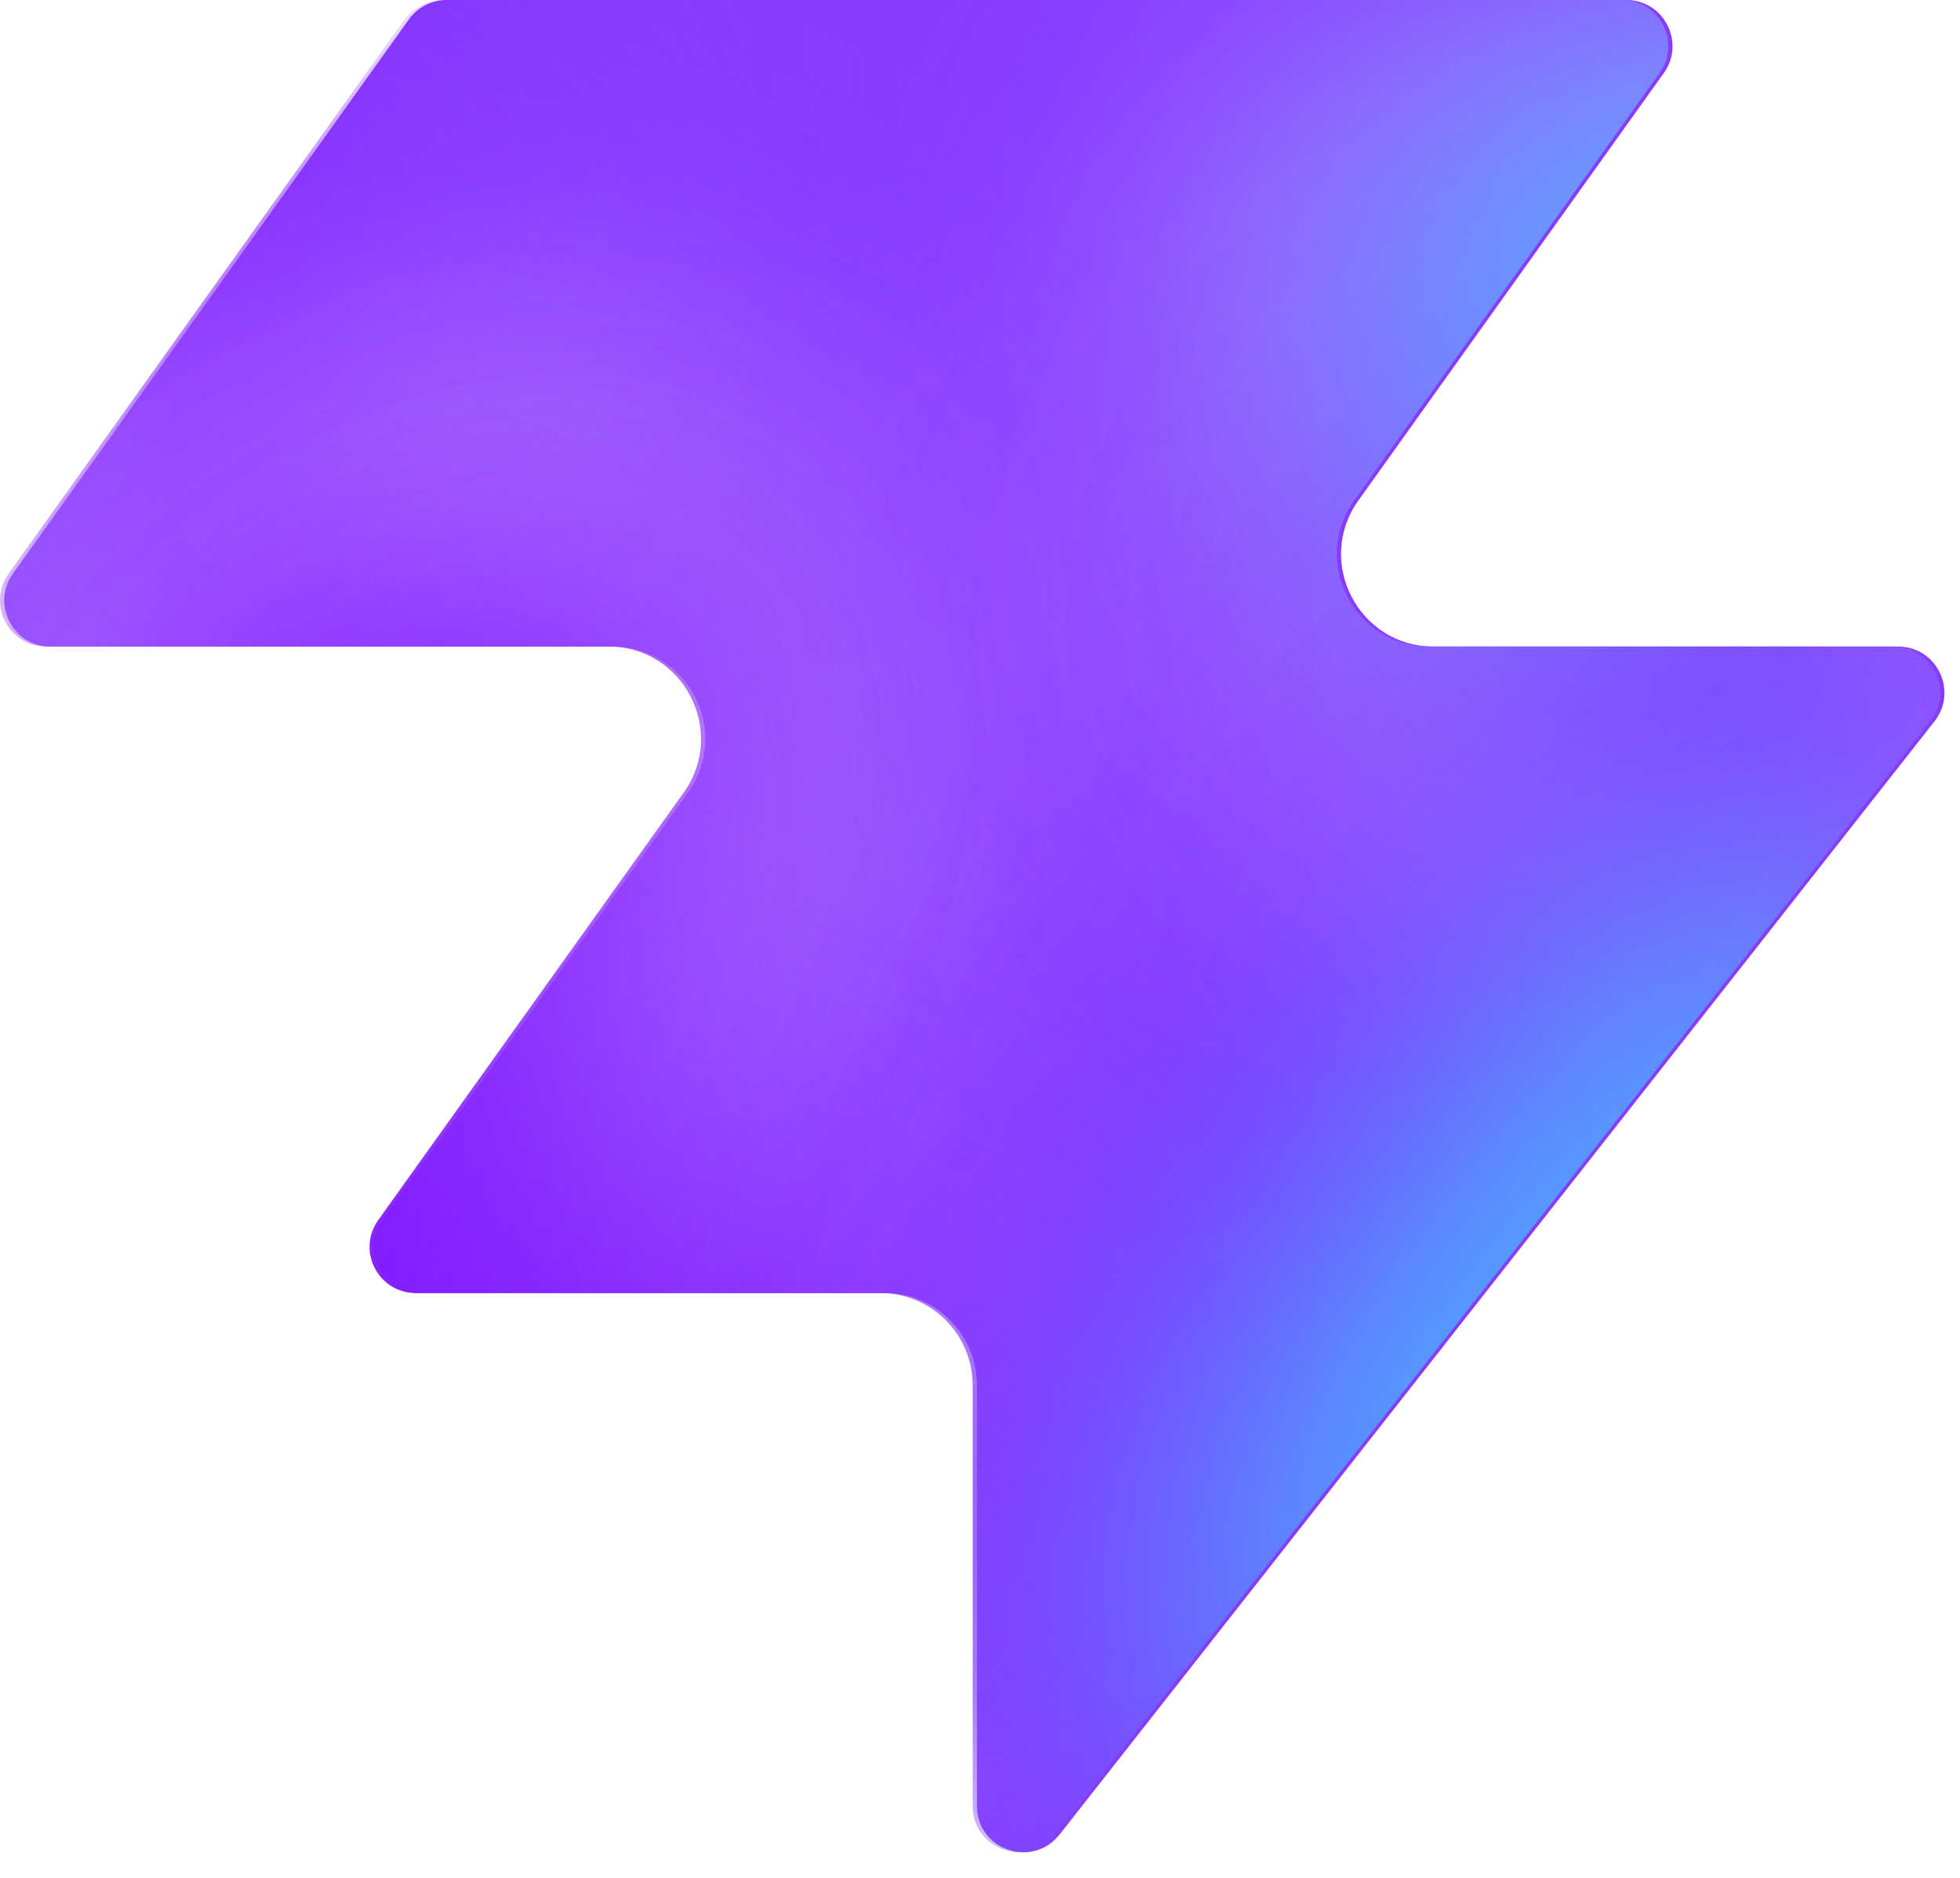
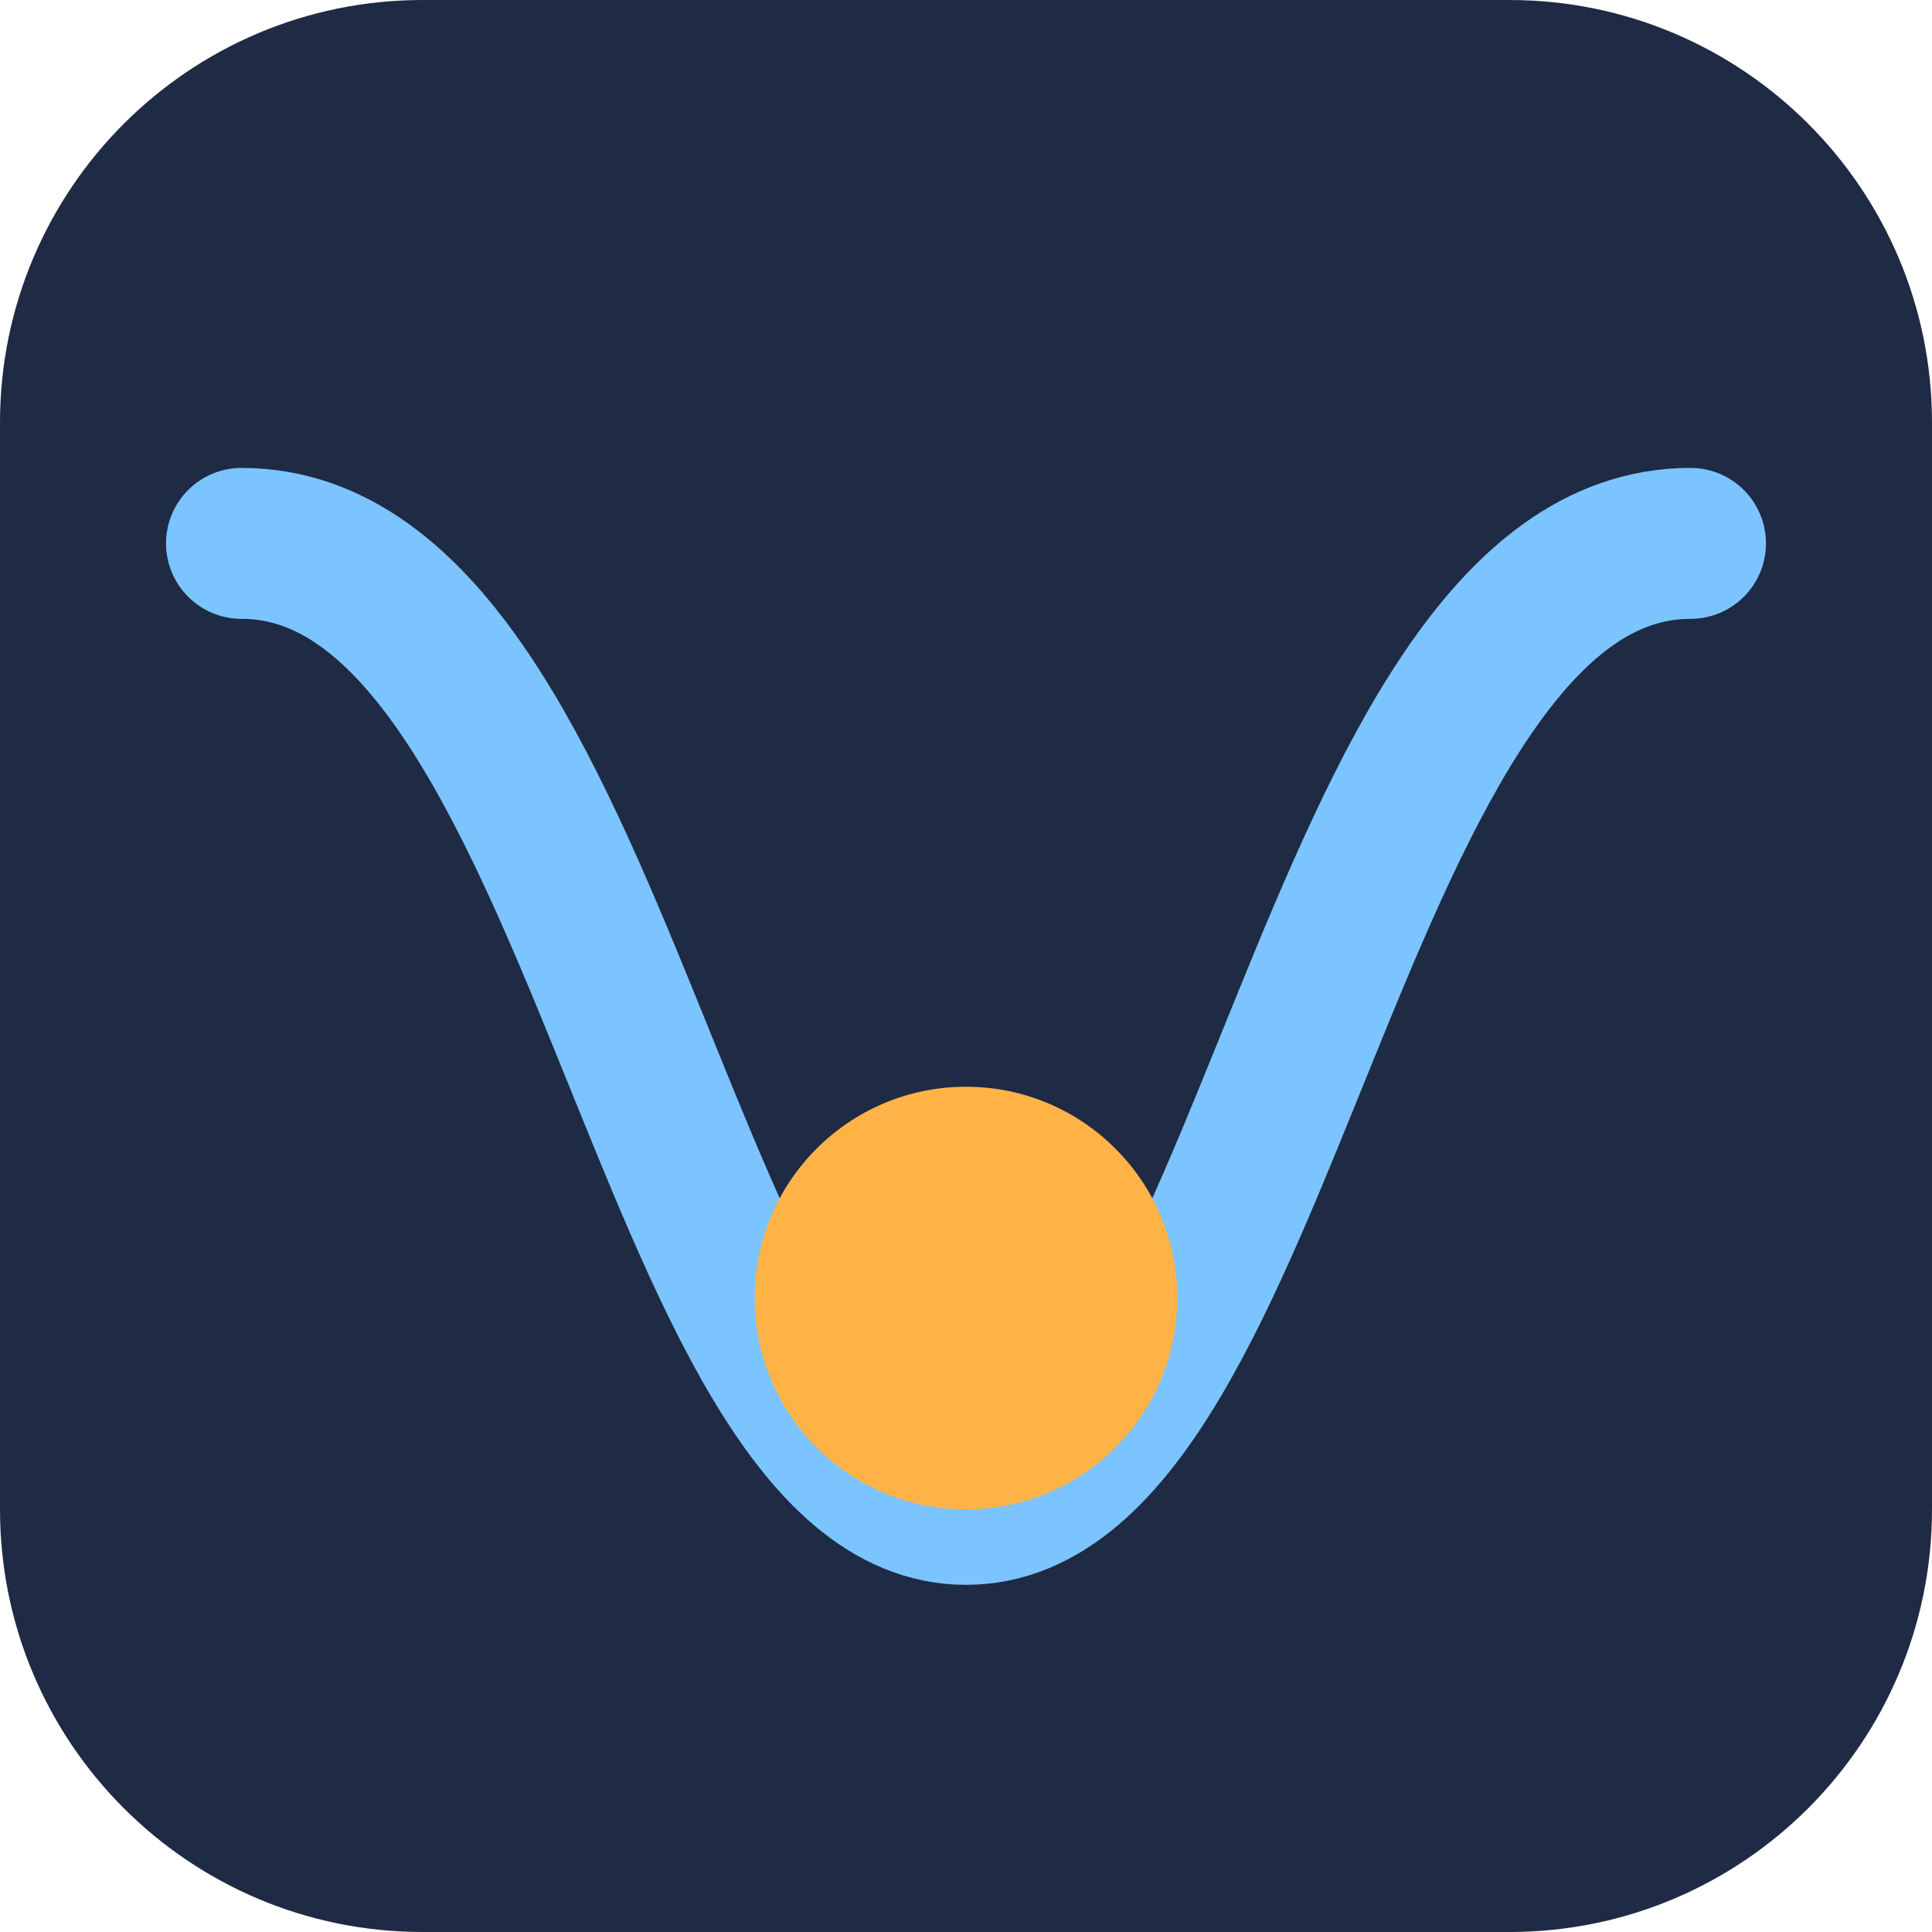
- <svg xmlns="http://www.w3.org/2000/svg" width="48" height="46" fill="none" viewBox="0 0 48 46">
-   <path fill="#863bff" d="M25.946 44.938c-.664.845-2.021.375-2.021-.698V33.937a2.26 2.26 0 0 0-2.262-2.262H10.287c-.92 0-1.456-1.04-.92-1.788l7.48-10.471c1.07-1.497 0-3.578-1.842-3.578H1.237c-.92 0-1.456-1.04-.92-1.788L10.013.474c.214-.297.556-.474.92-.474h28.894c.92 0 1.456 1.04.92 1.788l-7.48 10.471c-1.07 1.498 0 3.579 1.842 3.579h11.377c.943 0 1.473 1.088.89 1.83L25.947 44.94z" style="fill:#863bff;fill:color(display-p3 .525 .23 1);fill-opacity:1" />
-   <mask id="a" width="48" height="46" x="0" y="0" maskUnits="userSpaceOnUse" style="mask-type:alpha">
-     <path fill="#000" d="M25.842 44.938c-.664.844-2.021.375-2.021-.698V33.937a2.26 2.26 0 0 0-2.262-2.262H10.183c-.92 0-1.456-1.04-.92-1.788l7.48-10.471c1.07-1.498 0-3.579-1.842-3.579H1.133c-.92 0-1.456-1.04-.92-1.787L9.91.473c.214-.297.556-.474.92-.474h28.894c.92 0 1.456 1.04.92 1.788l-7.48 10.471c-1.07 1.498 0 3.578 1.842 3.578h11.377c.943 0 1.473 1.088.89 1.832L25.843 44.94z" style="fill:#000;fill-opacity:1" />
-   </mask>
-   <g mask="url(#a)">
-     <g filter="url(#b)">
-       <ellipse cx="5.508" cy="14.704" fill="#ede6ff" rx="5.508" ry="14.704" style="fill:#ede6ff;fill:color(display-p3 .927 .903 1);fill-opacity:1" transform="matrix(.00324 1 1 -.00324 -4.47 31.516)" />
-     </g>
-     <g filter="url(#c)">
-       <ellipse cx="10.399" cy="29.851" fill="#ede6ff" rx="10.399" ry="29.851" style="fill:#ede6ff;fill:color(display-p3 .927 .903 1);fill-opacity:1" transform="matrix(.00324 1 1 -.00324 -39.328 7.883)" />
-     </g>
-     <g filter="url(#d)">
-       <ellipse cx="5.508" cy="30.487" fill="#7e14ff" rx="5.508" ry="30.487" style="fill:#7e14ff;fill:color(display-p3 .492 .077 1);fill-opacity:1" transform="rotate(89.814 -25.913 -14.639)scale(1 -1)" />
-     </g>
-     <g filter="url(#e)">
-       <ellipse cx="5.508" cy="30.599" fill="#7e14ff" rx="5.508" ry="30.599" style="fill:#7e14ff;fill:color(display-p3 .492 .077 1);fill-opacity:1" transform="rotate(89.814 -32.644 -3.334)scale(1 -1)" />
-     </g>
-     <g filter="url(#f)">
-       <ellipse cx="5.508" cy="30.599" fill="#7e14ff" rx="5.508" ry="30.599" style="fill:#7e14ff;fill:color(display-p3 .492 .077 1);fill-opacity:1" transform="matrix(.00324 1 1 -.00324 -34.34 30.47)" />
-     </g>
-     <g filter="url(#g)">
-       <ellipse cx="14.072" cy="22.078" fill="#ede6ff" rx="14.072" ry="22.078" style="fill:#ede6ff;fill:color(display-p3 .927 .903 1);fill-opacity:1" transform="rotate(93.35 24.506 48.493)scale(-1 1)" />
-     </g>
-     <g filter="url(#h)">
-       <ellipse cx="3.47" cy="21.501" fill="#7e14ff" rx="3.47" ry="21.501" style="fill:#7e14ff;fill:color(display-p3 .492 .077 1);fill-opacity:1" transform="rotate(89.009 28.708 47.59)scale(-1 1)" />
-     </g>
-     <g filter="url(#i)">
-       <ellipse cx="3.47" cy="21.501" fill="#7e14ff" rx="3.47" ry="21.501" style="fill:#7e14ff;fill:color(display-p3 .492 .077 1);fill-opacity:1" transform="rotate(89.009 28.708 47.59)scale(-1 1)" />
-     </g>
-     <g filter="url(#j)">
-       <ellipse cx=".387" cy="8.972" fill="#7e14ff" rx="4.407" ry="29.108" style="fill:#7e14ff;fill:color(display-p3 .492 .077 1);fill-opacity:1" transform="rotate(39.51 .387 8.972)" />
-     </g>
-     <g filter="url(#k)">
-       <ellipse cx="47.523" cy="-6.092" fill="#7e14ff" rx="4.407" ry="29.108" style="fill:#7e14ff;fill:color(display-p3 .492 .077 1);fill-opacity:1" transform="rotate(37.892 47.523 -6.092)" />
-     </g>
-     <g filter="url(#l)">
-       <ellipse cx="41.412" cy="6.333" fill="#47bfff" rx="5.971" ry="9.665" style="fill:#47bfff;fill:color(display-p3 .28 .748 1);fill-opacity:1" transform="rotate(37.892 41.412 6.333)" />
-     </g>
-     <g filter="url(#m)">
-       <ellipse cx="-1.879" cy="38.332" fill="#7e14ff" rx="4.407" ry="29.108" style="fill:#7e14ff;fill:color(display-p3 .492 .077 1);fill-opacity:1" transform="rotate(37.892 -1.88 38.332)" />
-     </g>
-     <g filter="url(#n)">
-       <ellipse cx="-1.879" cy="38.332" fill="#7e14ff" rx="4.407" ry="29.108" style="fill:#7e14ff;fill:color(display-p3 .492 .077 1);fill-opacity:1" transform="rotate(37.892 -1.88 38.332)" />
-     </g>
-     <g filter="url(#o)">
-       <ellipse cx="35.651" cy="29.907" fill="#7e14ff" rx="4.407" ry="29.108" style="fill:#7e14ff;fill:color(display-p3 .492 .077 1);fill-opacity:1" transform="rotate(37.892 35.651 29.907)" />
-     </g>
-     <g filter="url(#p)">
-       <ellipse cx="38.418" cy="32.4" fill="#47bfff" rx="5.971" ry="15.297" style="fill:#47bfff;fill:color(display-p3 .28 .748 1);fill-opacity:1" transform="rotate(37.892 38.418 32.4)" />
-     </g>
-   </g>
-   <defs>
-     <filter id="b" width="60.045" height="41.654" x="-19.77" y="16.149" color-interpolation-filters="sRGB" filterUnits="userSpaceOnUse">
-       <feFlood flood-opacity="0" result="BackgroundImageFix" />
-       <feBlend in="SourceGraphic" in2="BackgroundImageFix" result="shape" />
-       <feGaussianBlur result="effect1_foregroundBlur_2002_17158" stdDeviation="7.659" />
-     </filter>
-     <filter id="c" width="90.34" height="51.437" x="-54.613" y="-7.533" color-interpolation-filters="sRGB" filterUnits="userSpaceOnUse">
-       <feFlood flood-opacity="0" result="BackgroundImageFix" />
-       <feBlend in="SourceGraphic" in2="BackgroundImageFix" result="shape" />
-       <feGaussianBlur result="effect1_foregroundBlur_2002_17158" stdDeviation="7.659" />
-     </filter>
-     <filter id="d" width="79.355" height="29.4" x="-49.64" y="2.03" color-interpolation-filters="sRGB" filterUnits="userSpaceOnUse">
-       <feFlood flood-opacity="0" result="BackgroundImageFix" />
-       <feBlend in="SourceGraphic" in2="BackgroundImageFix" result="shape" />
-       <feGaussianBlur result="effect1_foregroundBlur_2002_17158" stdDeviation="4.596" />
-     </filter>
-     <filter id="e" width="79.579" height="29.4" x="-45.045" y="20.029" color-interpolation-filters="sRGB" filterUnits="userSpaceOnUse">
-       <feFlood flood-opacity="0" result="BackgroundImageFix" />
-       <feBlend in="SourceGraphic" in2="BackgroundImageFix" result="shape" />
-       <feGaussianBlur result="effect1_foregroundBlur_2002_17158" stdDeviation="4.596" />
-     </filter>
-     <filter id="f" width="79.579" height="29.4" x="-43.513" y="21.178" color-interpolation-filters="sRGB" filterUnits="userSpaceOnUse">
-       <feFlood flood-opacity="0" result="BackgroundImageFix" />
-       <feBlend in="SourceGraphic" in2="BackgroundImageFix" result="shape" />
-       <feGaussianBlur result="effect1_foregroundBlur_2002_17158" stdDeviation="4.596" />
-     </filter>
-     <filter id="g" width="74.749" height="58.852" x="15.756" y="-17.901" color-interpolation-filters="sRGB" filterUnits="userSpaceOnUse">
-       <feFlood flood-opacity="0" result="BackgroundImageFix" />
-       <feBlend in="SourceGraphic" in2="BackgroundImageFix" result="shape" />
-       <feGaussianBlur result="effect1_foregroundBlur_2002_17158" stdDeviation="7.659" />
-     </filter>
-     <filter id="h" width="61.377" height="25.362" x="23.548" y="2.284" color-interpolation-filters="sRGB" filterUnits="userSpaceOnUse">
-       <feFlood flood-opacity="0" result="BackgroundImageFix" />
-       <feBlend in="SourceGraphic" in2="BackgroundImageFix" result="shape" />
-       <feGaussianBlur result="effect1_foregroundBlur_2002_17158" stdDeviation="4.596" />
-     </filter>
-     <filter id="i" width="61.377" height="25.362" x="23.548" y="2.284" color-interpolation-filters="sRGB" filterUnits="userSpaceOnUse">
-       <feFlood flood-opacity="0" result="BackgroundImageFix" />
-       <feBlend in="SourceGraphic" in2="BackgroundImageFix" result="shape" />
-       <feGaussianBlur result="effect1_foregroundBlur_2002_17158" stdDeviation="4.596" />
-     </filter>
-     <filter id="j" width="56.045" height="63.649" x="-27.636" y="-22.853" color-interpolation-filters="sRGB" filterUnits="userSpaceOnUse">
-       <feFlood flood-opacity="0" result="BackgroundImageFix" />
-       <feBlend in="SourceGraphic" in2="BackgroundImageFix" result="shape" />
-       <feGaussianBlur result="effect1_foregroundBlur_2002_17158" stdDeviation="4.596" />
-     </filter>
-     <filter id="k" width="54.814" height="64.646" x="20.116" y="-38.415" color-interpolation-filters="sRGB" filterUnits="userSpaceOnUse">
-       <feFlood flood-opacity="0" result="BackgroundImageFix" />
-       <feBlend in="SourceGraphic" in2="BackgroundImageFix" result="shape" />
-       <feGaussianBlur result="effect1_foregroundBlur_2002_17158" stdDeviation="4.596" />
-     </filter>
-     <filter id="l" width="33.541" height="35.313" x="24.641" y="-11.323" color-interpolation-filters="sRGB" filterUnits="userSpaceOnUse">
-       <feFlood flood-opacity="0" result="BackgroundImageFix" />
-       <feBlend in="SourceGraphic" in2="BackgroundImageFix" result="shape" />
-       <feGaussianBlur result="effect1_foregroundBlur_2002_17158" stdDeviation="4.596" />
-     </filter>
-     <filter id="m" width="54.814" height="64.646" x="-29.286" y="6.009" color-interpolation-filters="sRGB" filterUnits="userSpaceOnUse">
-       <feFlood flood-opacity="0" result="BackgroundImageFix" />
-       <feBlend in="SourceGraphic" in2="BackgroundImageFix" result="shape" />
-       <feGaussianBlur result="effect1_foregroundBlur_2002_17158" stdDeviation="4.596" />
-     </filter>
-     <filter id="n" width="54.814" height="64.646" x="-29.286" y="6.009" color-interpolation-filters="sRGB" filterUnits="userSpaceOnUse">
-       <feFlood flood-opacity="0" result="BackgroundImageFix" />
-       <feBlend in="SourceGraphic" in2="BackgroundImageFix" result="shape" />
-       <feGaussianBlur result="effect1_foregroundBlur_2002_17158" stdDeviation="4.596" />
-     </filter>
-     <filter id="o" width="54.814" height="64.646" x="8.244" y="-2.416" color-interpolation-filters="sRGB" filterUnits="userSpaceOnUse">
-       <feFlood flood-opacity="0" result="BackgroundImageFix" />
-       <feBlend in="SourceGraphic" in2="BackgroundImageFix" result="shape" />
-       <feGaussianBlur result="effect1_foregroundBlur_2002_17158" stdDeviation="4.596" />
-     </filter>
-     <filter id="p" width="39.409" height="43.623" x="18.713" y="10.588" color-interpolation-filters="sRGB" filterUnits="userSpaceOnUse">
-       <feFlood flood-opacity="0" result="BackgroundImageFix" />
-       <feBlend in="SourceGraphic" in2="BackgroundImageFix" result="shape" />
-       <feGaussianBlur result="effect1_foregroundBlur_2002_17158" stdDeviation="4.596" />
-     </filter>
-   </defs>
+ <svg xmlns="http://www.w3.org/2000/svg" viewBox="0 0 32 32">
+   <rect width="32" height="32" rx="7" fill="#1f2a44" />
+   <path d="M4 9 C 10 9, 11 25, 16 25 S 22 9, 28 9" fill="none" stroke="#7cc4ff" stroke-width="2.5" stroke-linecap="round" />
+   <circle cx="16" cy="21.5" r="3.5" fill="#ffb347" />
</svg>
